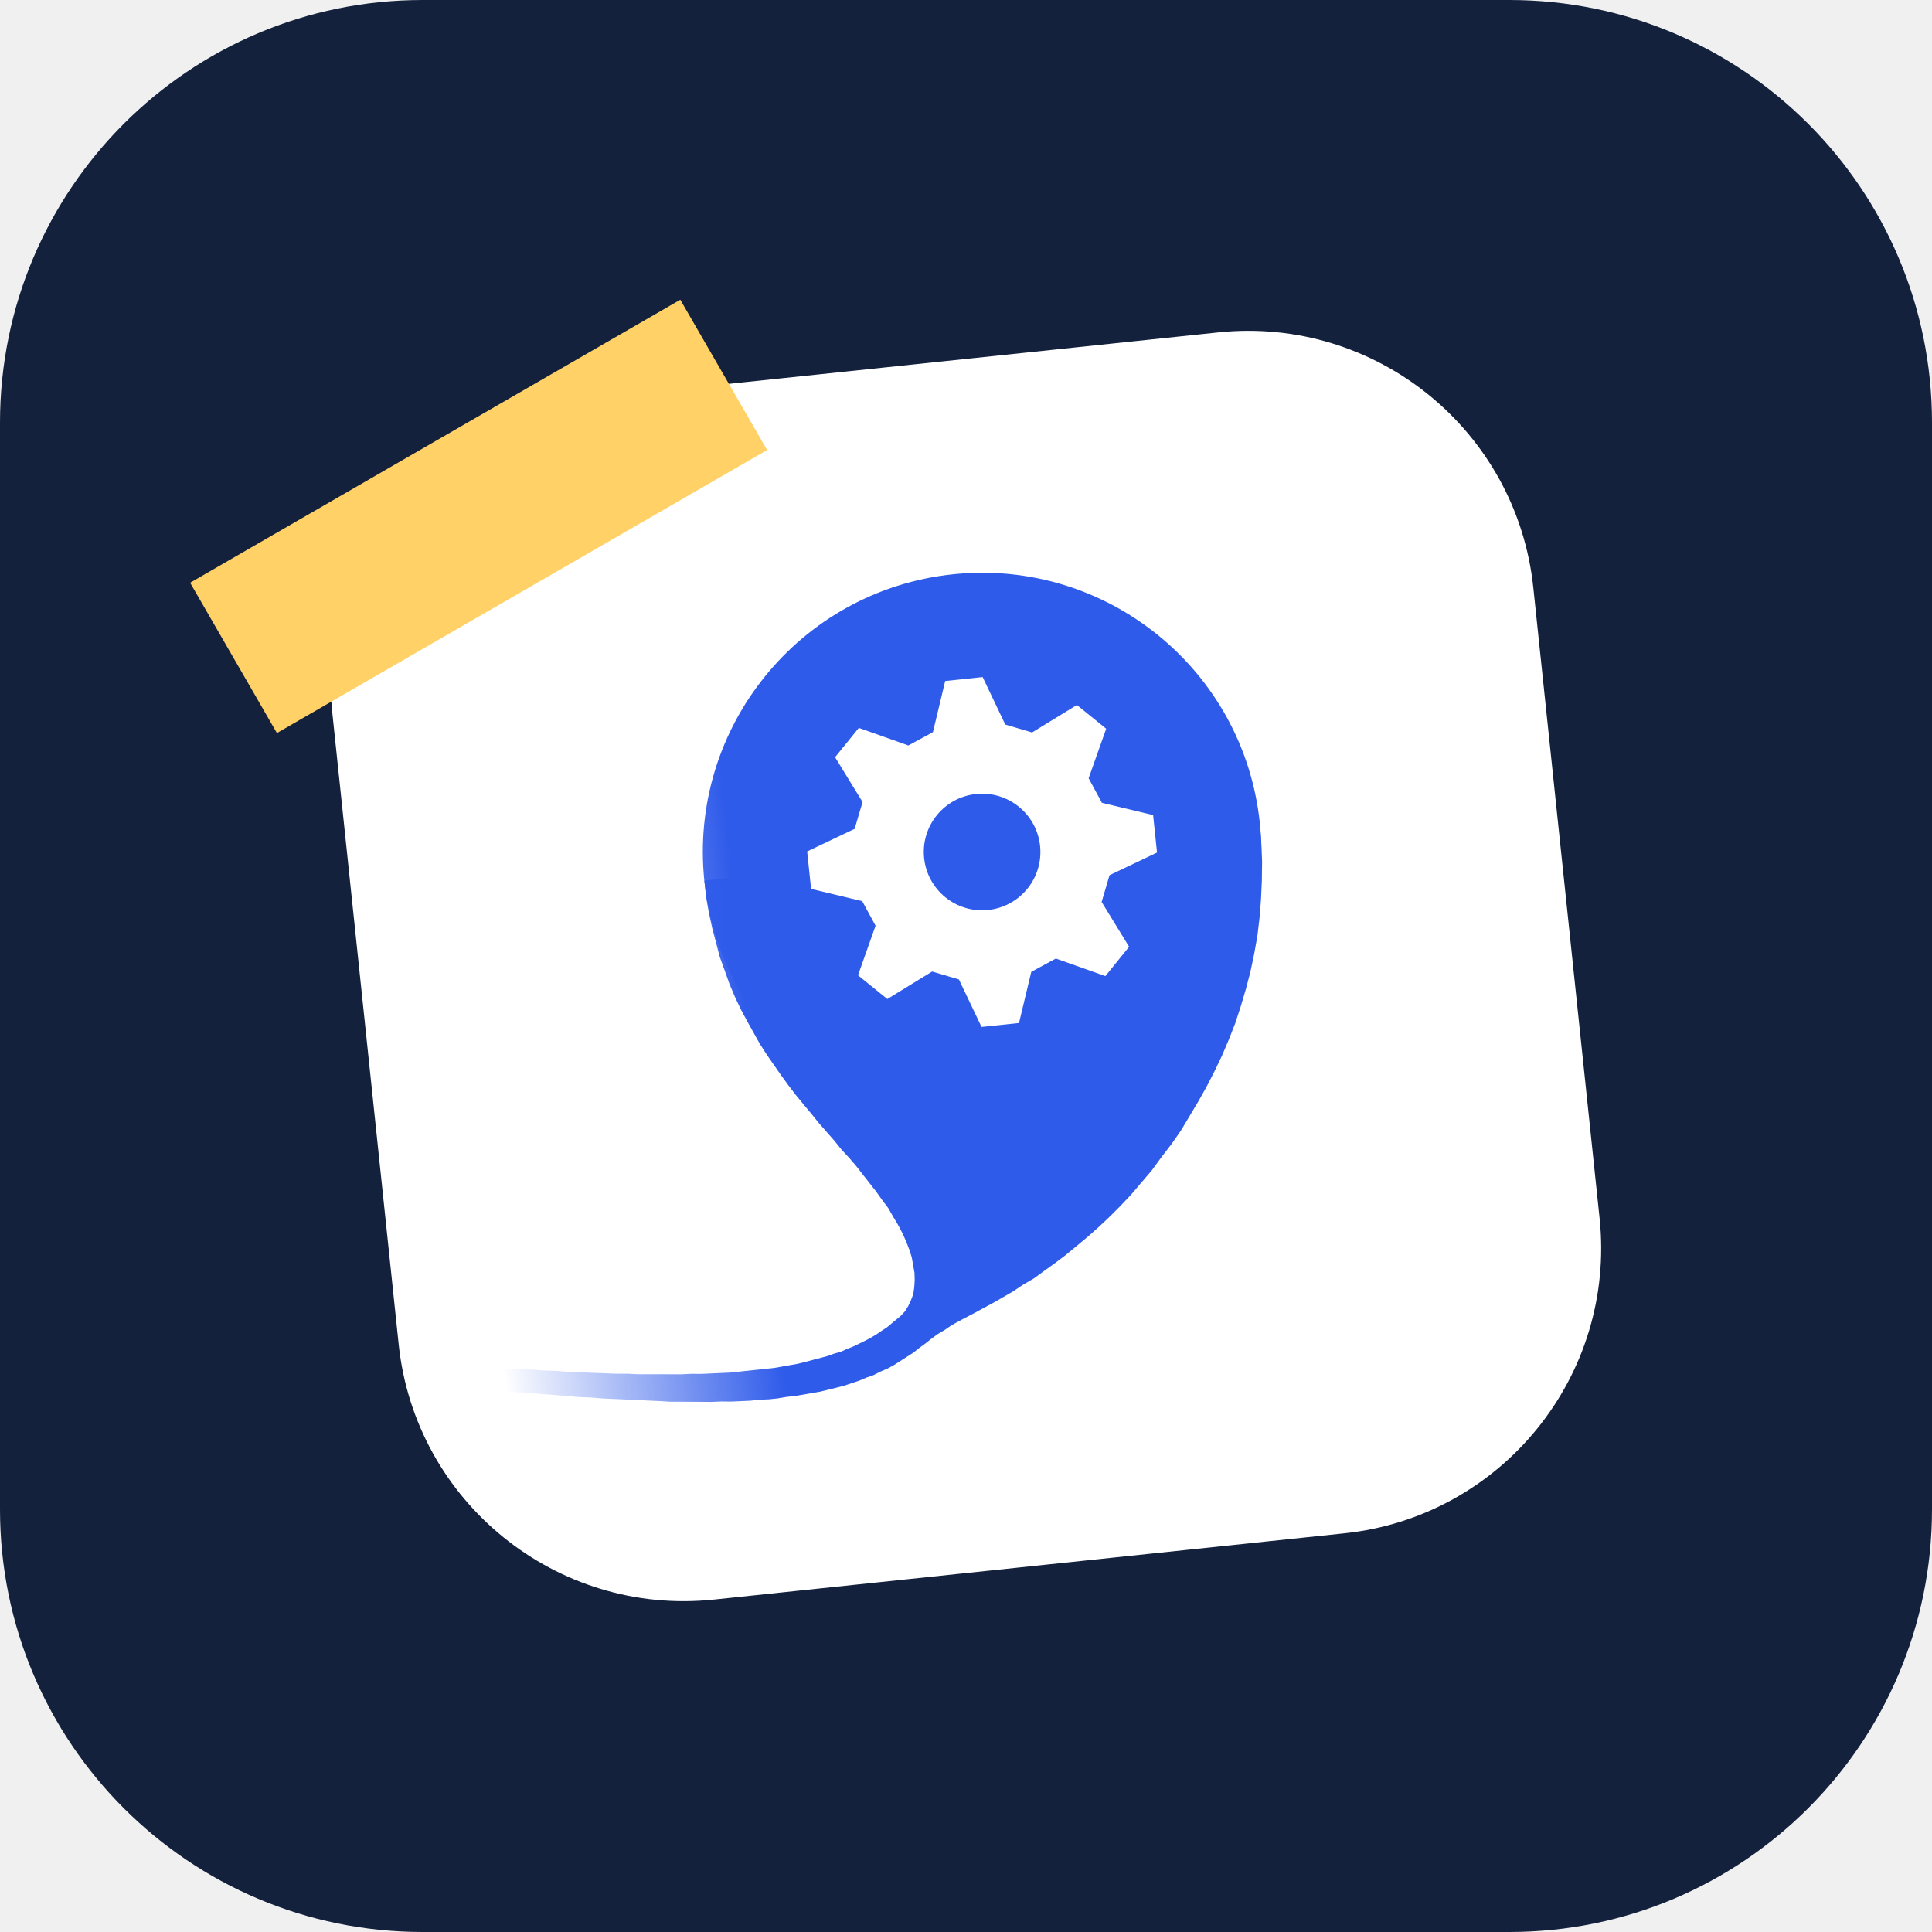
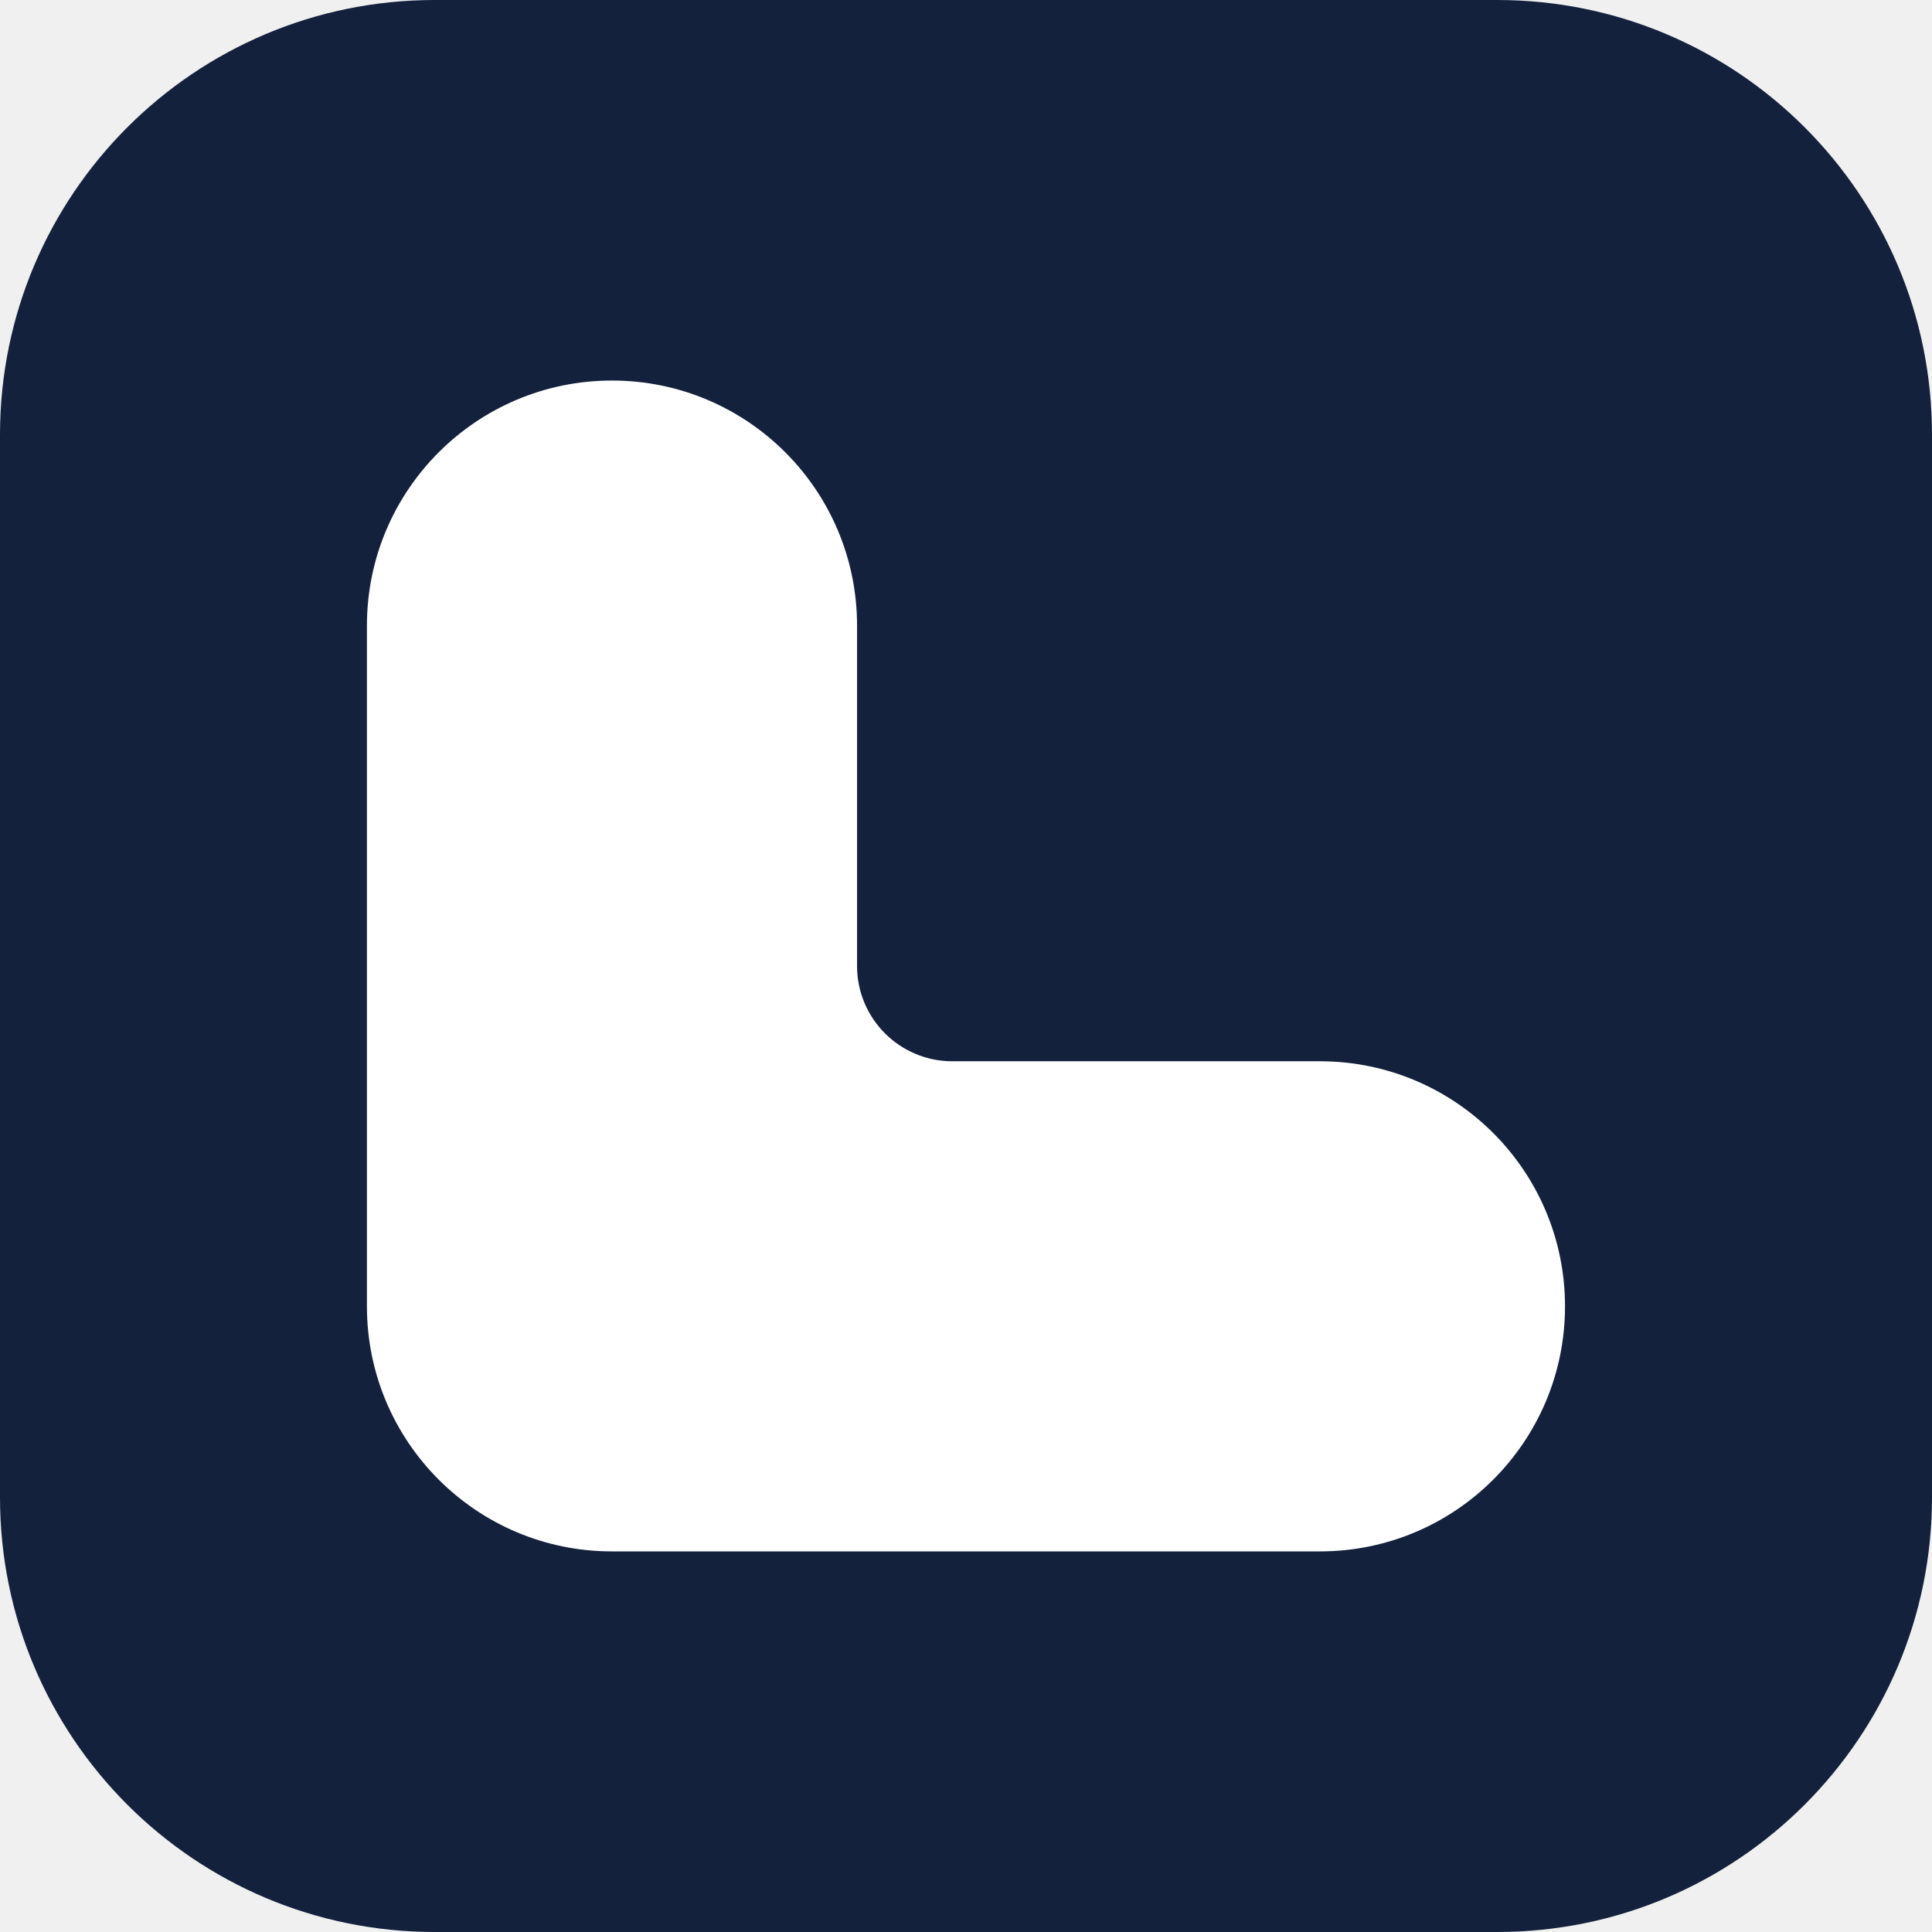
- <svg xmlns="http://www.w3.org/2000/svg" viewBox="0 0 512 512" role="img" aria-labelledby="t">
-   <rect width="512" height="512" rx="112" fill="#14213D" />
-   <g transform="rotate(-6 256 256)">
-     <rect x="96" y="96" width="320" height="320" rx="76" fill="#FFFFFF" />
-     <g transform="translate(256 256) scale(1.503759) translate(-359.579 32.716)">
-       <defs>
-         <mask id="h43" maskUnits="userSpaceOnUse" x="-400" y="-400" width="1400" height="900">
-           <rect x="-400" y="-400" width="1400" height="900" fill="#fff" />
-           <g fill="#000">
-             <path d="M361.18 -83.05 L367.82 -83.05 L370.91 -74.31 L375.46 -72.43 L383.82 -76.42 L388.52 -71.72 L384.53 -63.36 L386.41 -58.81 L395.15 -55.72 L395.15 -49.08 L386.41 -45.99 L384.53 -41.44 L388.52 -33.08 L383.82 -28.38 L375.46 -32.37 L370.91 -30.49 L367.82 -21.75 L361.18 -21.75 L358.09 -30.49 L353.54 -32.37 L345.18 -28.38 L340.48 -33.08 L344.47 -41.44 L342.59 -45.99 L333.85 -49.08 L333.85 -55.72 L342.59 -58.81 L344.47 -63.36 L340.48 -71.72 L345.18 -76.42 L353.54 -72.43 L358.09 -74.31Z" />
-           </g>
-           <g fill="#fff">
-             <circle cx="364.5" cy="-52.4" r="10.275" />
-           </g>
-         </mask>
-         <linearGradient id="h43g" gradientUnits="userSpaceOnUse" x1="271.001" y1="0" x2="320.211" y2="0">
-           <stop offset="0" stop-color="#2F5BEA" stop-opacity="0" />
-           <stop offset=".55" stop-color="#2F5BEA" stop-opacity=".55" />
-           <stop offset="1" stop-color="#2F5BEA" />
-         </linearGradient>
-       </defs>
-       <g mask="url(#h43)" fill="url(#h43g)">
-         <circle cx="364.5" cy="-52.4" r="49.21" />
-         <path d="M315.3 -52.5 L315.3 -49.5 L315.5 -46.7 L315.8 -44.0 L316.2 -41.4 L316.6 -38.8 L317.2 -36.4 L317.8 -33.9 L318.5 -31.6 L319.3 -29.3 L320.2 -27.1 L321.1 -25.0 L322.0 -22.9 L323.0 -20.9 L324.1 -18.9 L325.2 -16.9 L326.3 -15.0 L327.4 -13.2 L328.6 -11.4 L329.8 -9.6 L330.9 -7.9 L332.1 -6.2 L333.3 -4.5 L334.4 -2.8 L335.6 -1.2 L336.7 0.4 L337.7 2.0 L338.7 3.6 L339.7 5.2 L340.6 6.8 L341.5 8.3 L342.2 9.9 L342.9 11.4 L343.5 12.9 L344.0 14.4 L344.4 15.9 L344.7 17.3 L344.8 18.7 L344.9 20.1 L344.8 21.4 L344.6 22.6 L344.3 23.8 L343.8 24.8 L343.2 25.8 L342.5 26.7 L341.7 27.4 L340.8 28.0 L339.9 28.6 L339.0 29.2 L338.0 29.7 L337.1 30.2 L336.0 30.7 L335.0 31.1 L333.9 31.5 L332.8 31.9 L331.7 32.2 L330.5 32.6 L329.3 32.8 L328.1 33.1 L326.8 33.3 L325.5 33.5 L324.2 33.7 L322.8 33.9 L321.4 34.0 L320.0 34.1 L318.5 34.2 L317.0 34.2 L315.5 34.2 L313.9 34.2 L312.3 34.2 L310.7 34.2 L309.1 34.1 L307.4 34.0 L305.7 33.9 L303.9 33.7 L302.1 33.6 L300.3 33.4 L298.4 33.2 L296.5 33.0 L294.6 32.8 L292.7 32.5 L290.7 32.3 L288.7 32.0 L286.6 31.7 L284.5 31.4 L282.4 31.1 L280.3 30.7 L278.1 30.4 L275.9 30.0 L273.6 29.7 L271.4 29.3 L270.6 33.2 L272.9 33.7 L275.2 34.1 L277.4 34.5 L279.6 34.9 L281.7 35.3 L283.8 35.7 L285.9 36.0 L288.0 36.4 L290.0 36.7 L292.0 37.0 L294.0 37.3 L295.9 37.6 L297.9 37.9 L299.7 38.2 L301.6 38.4 L303.4 38.6 L305.2 38.8 L307.0 39.0 L308.7 39.1 L310.4 39.3 L312.1 39.4 L313.8 39.5 L315.4 39.5 L317.1 39.6 L318.6 39.6 L320.2 39.5 L321.7 39.5 L323.3 39.4 L324.7 39.3 L326.2 39.2 L327.7 39.0 L329.1 38.8 L330.5 38.6 L331.8 38.3 L333.2 38.0 L334.5 37.6 L335.8 37.3 L337.1 36.8 L338.4 36.4 L339.6 35.9 L340.8 35.3 L342.0 34.7 L343.2 34.1 L344.3 33.4 L345.5 32.7 L346.6 32.0 L347.8 31.3 L349.1 30.7 L350.4 30.0 L351.8 29.4 L353.3 28.8 L354.8 28.2 L356.5 27.5 L358.2 26.8 L360.0 26.0 L361.8 25.2 L363.7 24.2 L365.7 23.3 L367.6 22.2 L369.7 21.0 L371.7 19.8 L373.8 18.4 L375.9 17.0 L378.0 15.5 L380.1 13.9 L382.2 12.2 L384.3 10.4 L386.3 8.5 L388.4 6.5 L390.3 4.4 L392.3 2.3 L394.2 0.1 L396.0 -2.3 L397.8 -4.7 L399.5 -7.1 L401.2 -9.7 L402.8 -12.3 L404.3 -15.0 L405.7 -17.7 L407.0 -20.6 L408.2 -23.5 L409.3 -26.4 L410.3 -29.5 L411.2 -32.6 L411.9 -35.7 L412.5 -38.9 L413.0 -42.2 L413.4 -45.6 L413.6 -48.9 L413.7 -52.3Z" />
-       </g>
-     </g>
-     <rect x="65" y="101" width="150" height="46" fill="#FFD166" transform="rotate(-24 140 124)" />
+ <svg xmlns="http://www.w3.org/2000/svg" viewBox="0 0 256 256" role="img" aria-label="Llevo Panel">
+   <rect width="256" height="256" rx="57.6" fill="#14213D" />
+   <g transform="translate(12.54 12.54) scale(0.902)" fill="#ffffff">
+     <path fill="#ffffff" d="M112 78V128a14 14 0 0 0 14 14h54a36 36 0 0 1 0 72H76a36 36 0 0 1-36-36V78a36 36 0 0 1 72 0z" />
  </g>
</svg>
